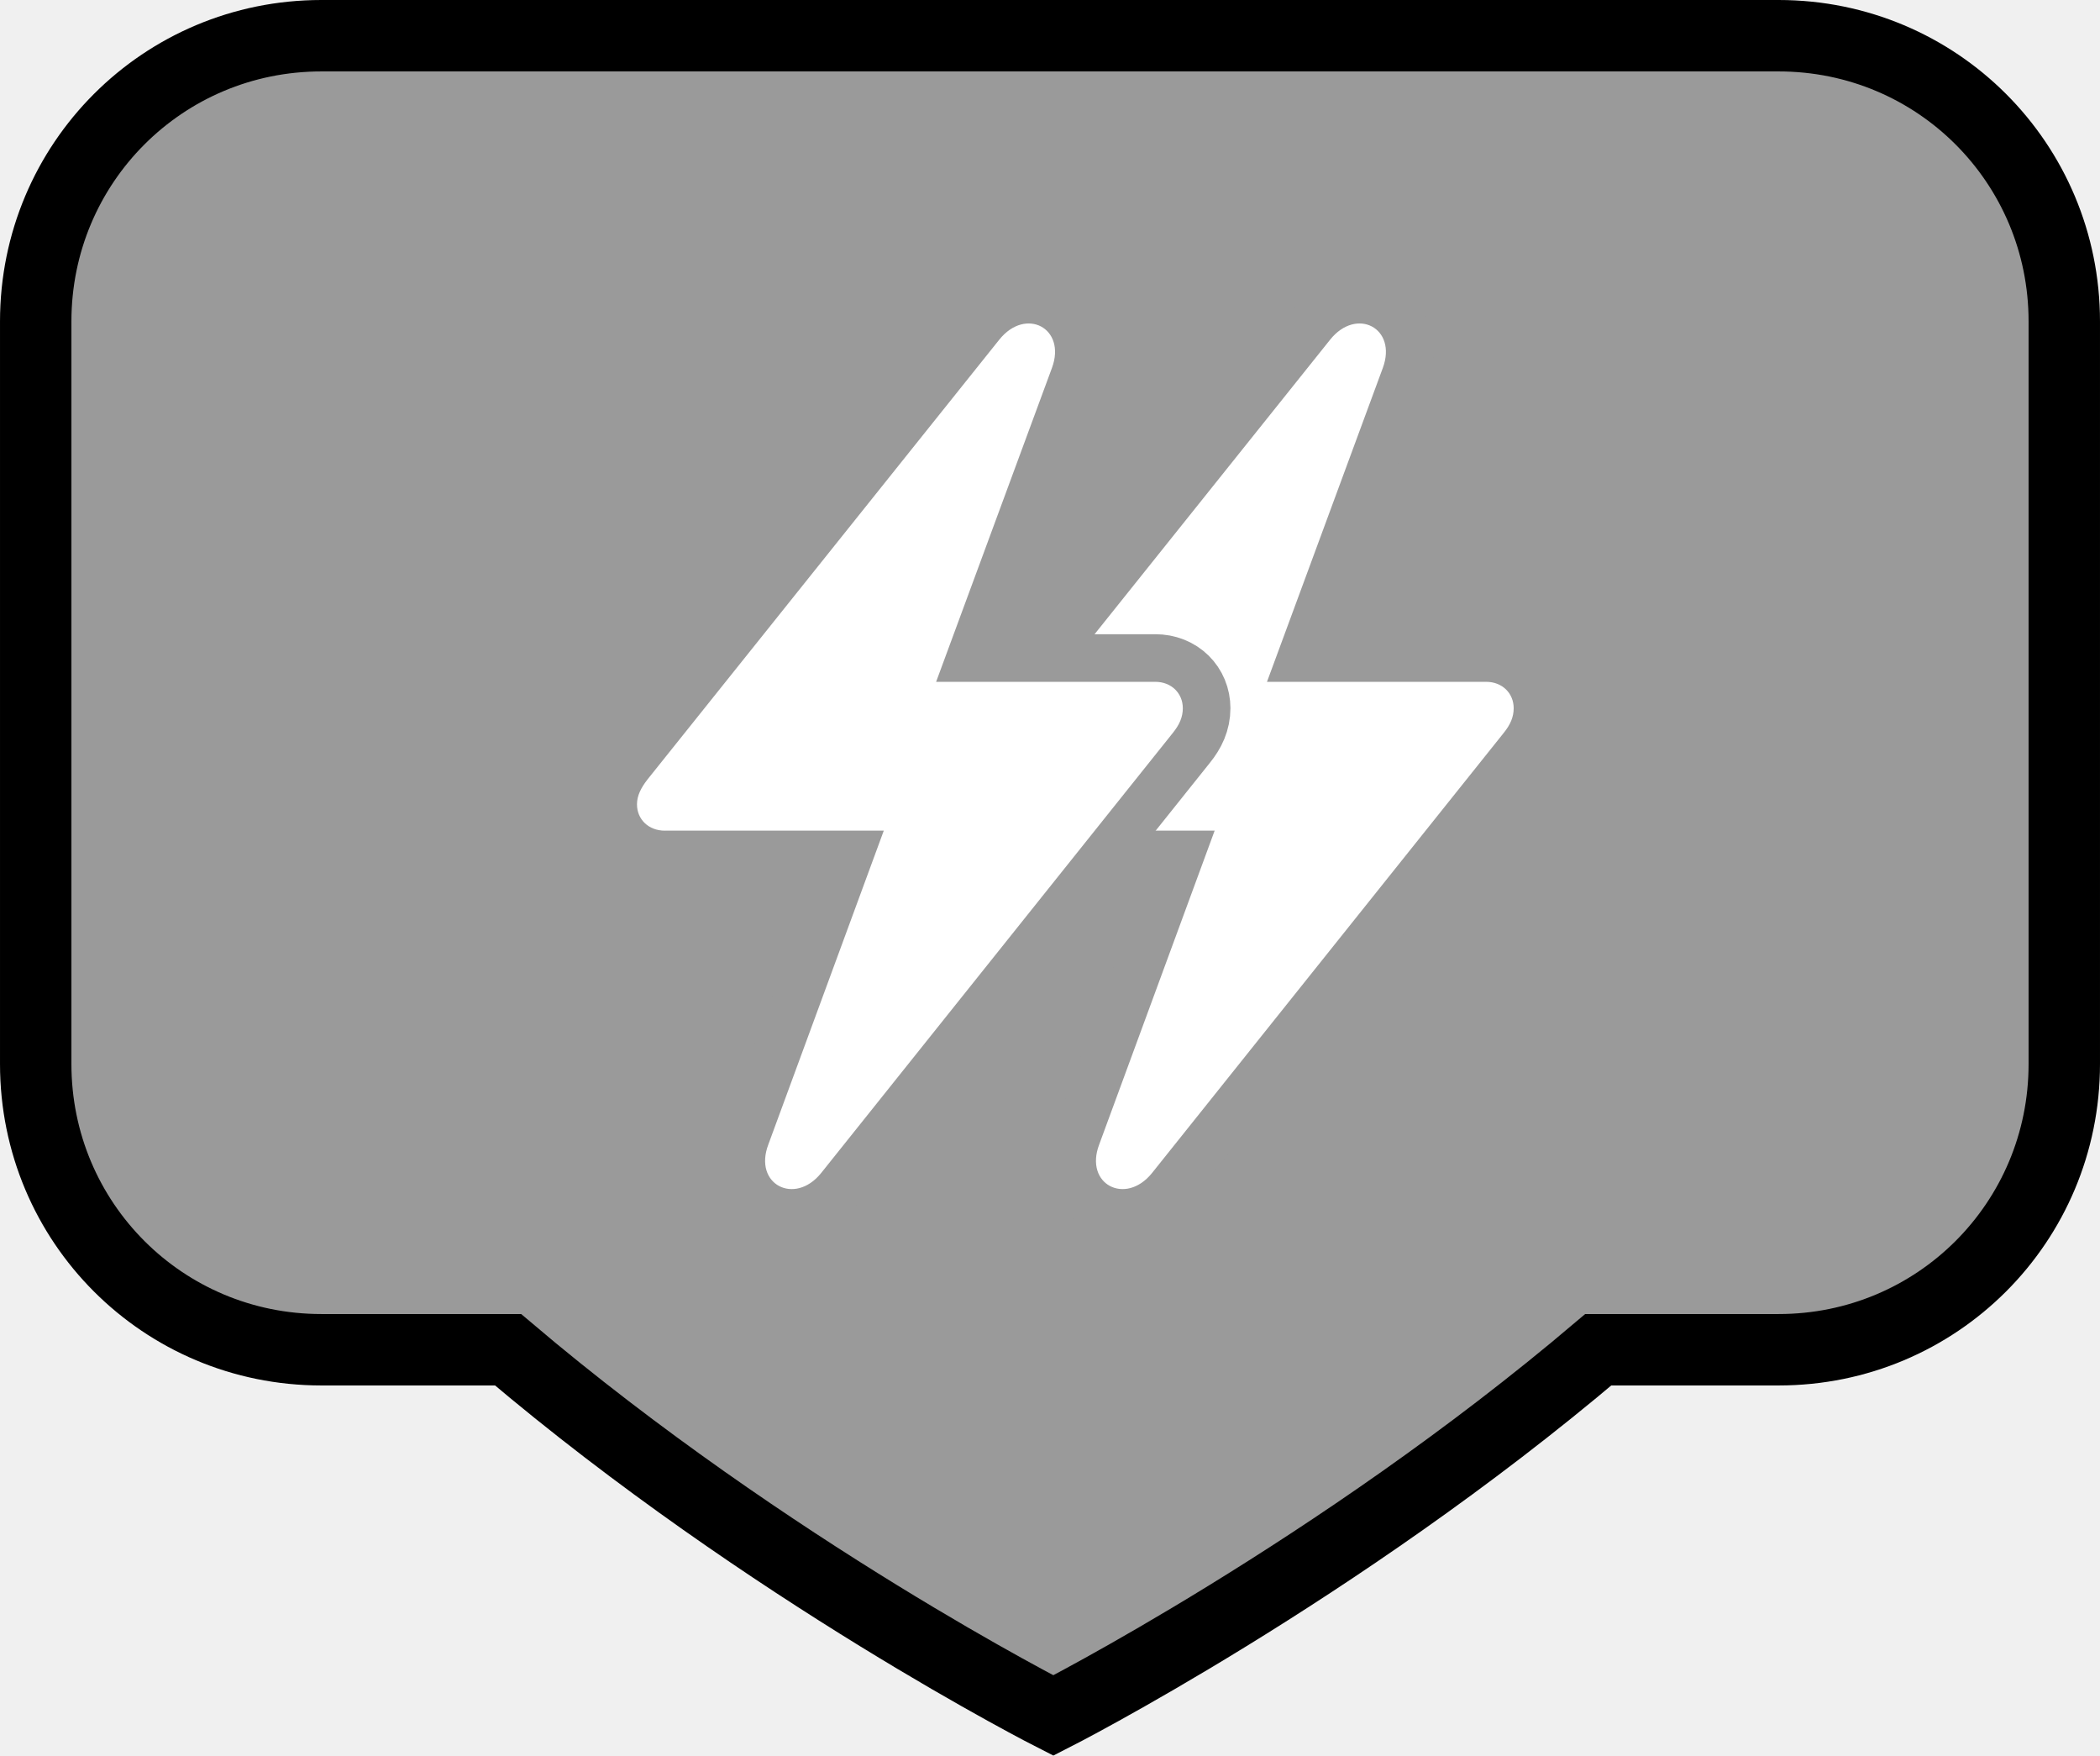
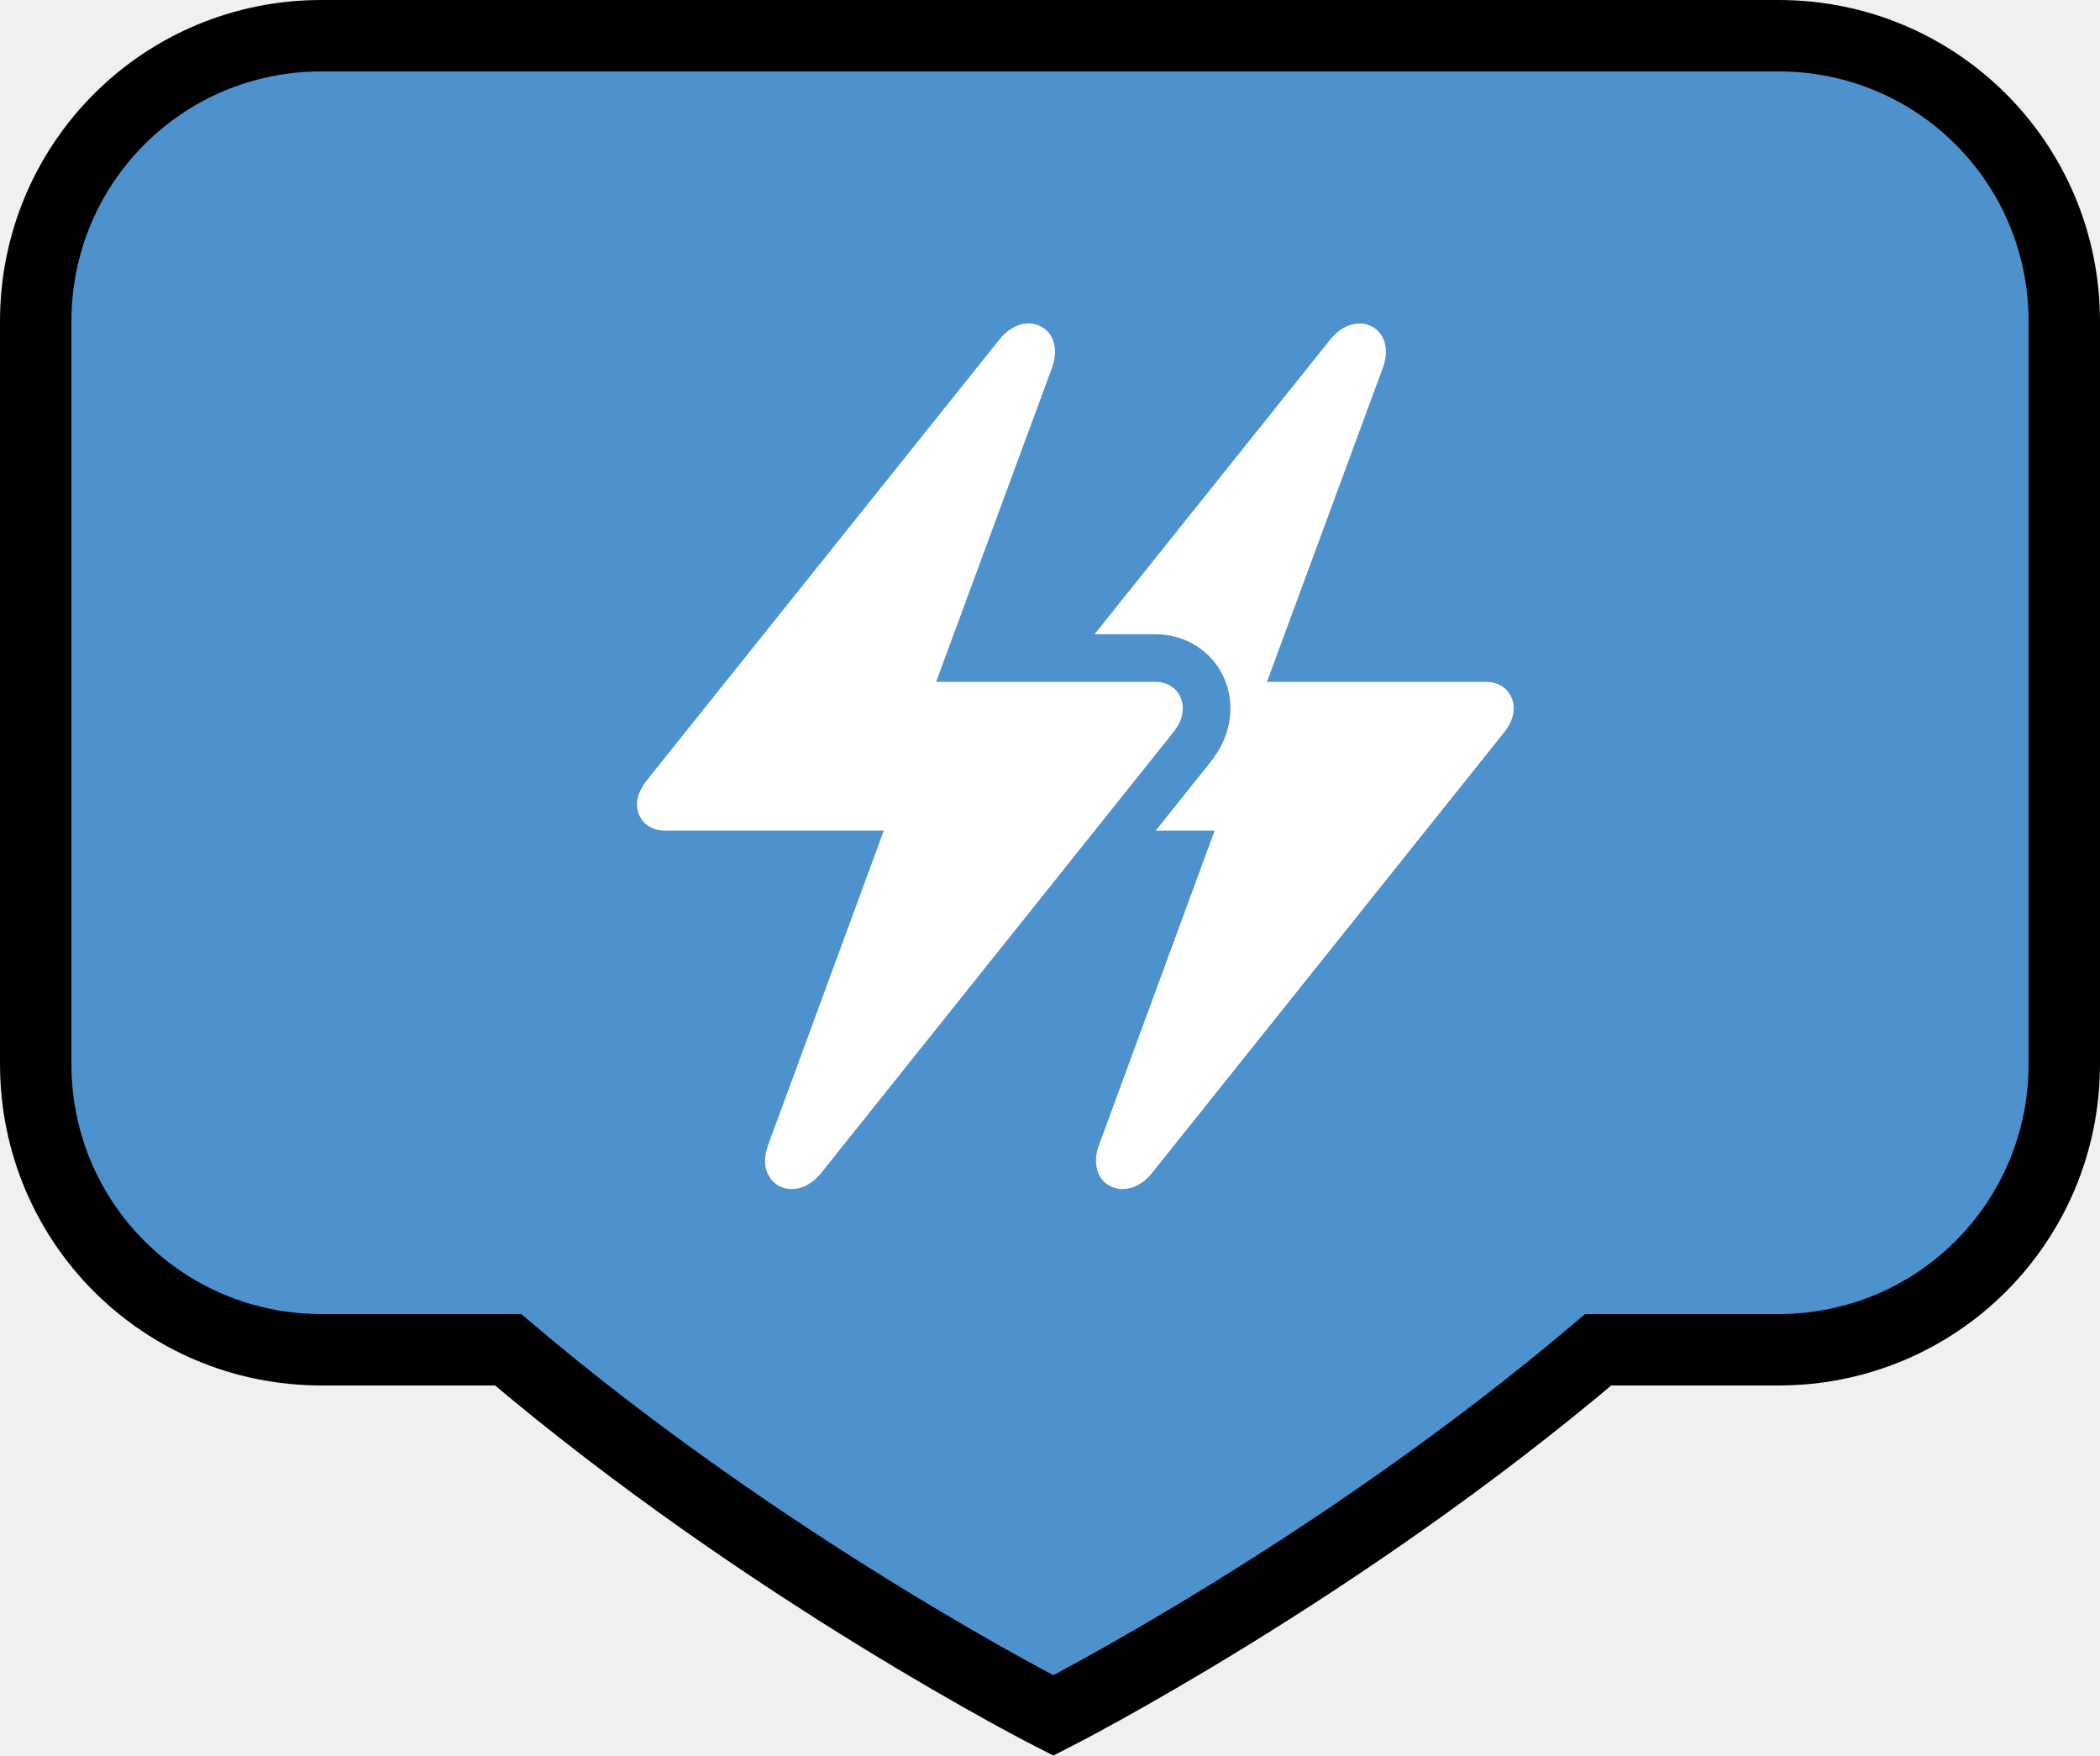
<svg xmlns="http://www.w3.org/2000/svg" width="882.232" height="737.359" viewBox="-4 0 39.7 33.181" version="1.1" id="svg1">
  <defs id="defs1" />
  <g id="Vivid.JS" stroke="none" stroke-width="1" fill="none" fill-rule="evenodd" style="fill:#9a3032;fill-opacity:1;stroke:#691e1f;stroke-width:1.273;stroke-dasharray:none;stroke-opacity:1" transform="matrix(1.314383,0,0,0.8555205,-2.488336,1.625471)">
    <g id="Vivid-Icons" transform="translate(-125,-643)" style="fill:#9a3032;fill-opacity:1;stroke:#691e1f;stroke-width:1.273;stroke-dasharray:none;stroke-opacity:1">
      <g id="Icons" transform="translate(37,169)" style="fill:#9a3032;fill-opacity:1;stroke:#691e1f;stroke-width:1.273;stroke-dasharray:none;stroke-opacity:1">
        <g id="map-marker" transform="translate(78,468)" style="fill:#9a3032;fill-opacity:1;stroke:#691e1f;stroke-width:1.273;stroke-dasharray:none;stroke-opacity:1">
          <g transform="translate(10,6)" id="g2" style="fill:#9a3032;fill-opacity:1;stroke:#691e1f;stroke-width:1.273;stroke-dasharray:none;stroke-opacity:1" />
        </g>
      </g>
    </g>
  </g>
-   <path id="rect1" style="fill:#9a9a9a;fill-opacity:1;stroke:#000000;stroke-width:1.35;stroke-dasharray:none;stroke-opacity:1;paint-order:fill markers stroke" d="m 2.075,0.675 c -2.992,0 -5.4,2.408 -5.4,5.4 V 20.111 c 0,2.992 2.408,5.4 5.4,5.4 h 3.53 c 4.938,4.189 10.308,6.913 10.308,6.913 0,0 5.366,-2.726 10.302,-6.913 h 3.41 c 2.992,0 5.4,-2.408 5.4,-5.4 V 6.075 c 0,-2.992 -2.408,-5.4 -5.4,-5.4 z" />
-   <path d="m 14.825,15.699 h 4.138 l -2.183,5.933 c -0.286,0.754 0.498,1.157 0.996,0.542 l 6.65,-8.32 c 0.125,-0.154 0.19,-0.3 0.19,-0.469 0,-0.278 -0.212,-0.498 -0.52,-0.498 H 19.952 L 22.142,6.954 C 22.42,6.2 21.644,5.797 21.146,6.42 l -6.65,8.313 c -0.125,0.161 -0.198,0.308 -0.198,0.469 0,0.286 0.22,0.498 0.527,0.498 z" id="path1-9-6-2" style="fill:#ffffff;fill-opacity:1;stroke:#9a9a9a;stroke-width:1.8;stroke-linejoin:miter;stroke-dasharray:none;stroke-opacity:1;paint-order:stroke markers fill" />
-   <path d="m 8.57,15.699 h 4.138 l -2.183,5.933 c -0.286,0.754 0.498,1.157 0.996,0.542 l 6.65,-8.32 c 0.125,-0.154 0.19,-0.3 0.19,-0.469 0,-0.278 -0.212,-0.498 -0.52,-0.498 H 13.697 L 15.887,6.954 C 16.165,6.2 15.389,5.797 14.891,6.42 L 8.24,14.733 c -0.125,0.161 -0.198,0.308 -0.198,0.469 0,0.286 0.22,0.498 0.527,0.498 z" id="path1-9-6-2-7" style="fill:#ffffff;fill-opacity:1;stroke:#9a9a9a;stroke-width:1.8;stroke-linejoin:miter;stroke-dasharray:none;stroke-opacity:1;paint-order:stroke markers fill" />
+   <path id="rect1" style="fill:#4d91cd;fill-opacity:1;stroke:#000000;stroke-width:1.35;stroke-dasharray:none;stroke-opacity:1;paint-order:fill markers stroke" d="m 2.075,0.675 c -2.992,0 -5.4,2.408 -5.4,5.4 V 20.111 c 0,2.992 2.408,5.4 5.4,5.4 h 3.53 c 4.938,4.189 10.308,6.913 10.308,6.913 0,0 5.366,-2.726 10.302,-6.913 h 3.41 c 2.992,0 5.4,-2.408 5.4,-5.4 V 6.075 c 0,-2.992 -2.408,-5.4 -5.4,-5.4 z" />
+   <path d="m 14.825,15.699 h 4.138 l -2.183,5.933 c -0.286,0.754 0.498,1.157 0.996,0.542 l 6.65,-8.32 c 0.125,-0.154 0.19,-0.3 0.19,-0.469 0,-0.278 -0.212,-0.498 -0.52,-0.498 H 19.952 L 22.142,6.954 C 22.42,6.2 21.644,5.797 21.146,6.42 l -6.65,8.313 c -0.125,0.161 -0.198,0.308 -0.198,0.469 0,0.286 0.22,0.498 0.527,0.498 z" id="path1-9-6-2" style="fill:#ffffff;fill-opacity:1;stroke:#4d91cd;stroke-width:1.8;stroke-linejoin:miter;stroke-dasharray:none;stroke-opacity:1;paint-order:stroke markers fill" />
+   <path d="m 8.57,15.699 h 4.138 l -2.183,5.933 c -0.286,0.754 0.498,1.157 0.996,0.542 l 6.65,-8.32 c 0.125,-0.154 0.19,-0.3 0.19,-0.469 0,-0.278 -0.212,-0.498 -0.52,-0.498 H 13.697 L 15.887,6.954 C 16.165,6.2 15.389,5.797 14.891,6.42 L 8.24,14.733 c -0.125,0.161 -0.198,0.308 -0.198,0.469 0,0.286 0.22,0.498 0.527,0.498 z" id="path1-9-6-2-7" style="fill:#ffffff;fill-opacity:1;stroke:#4d91cd;stroke-width:1.8;stroke-linejoin:miter;stroke-dasharray:none;stroke-opacity:1;paint-order:stroke markers fill" />
</svg>
